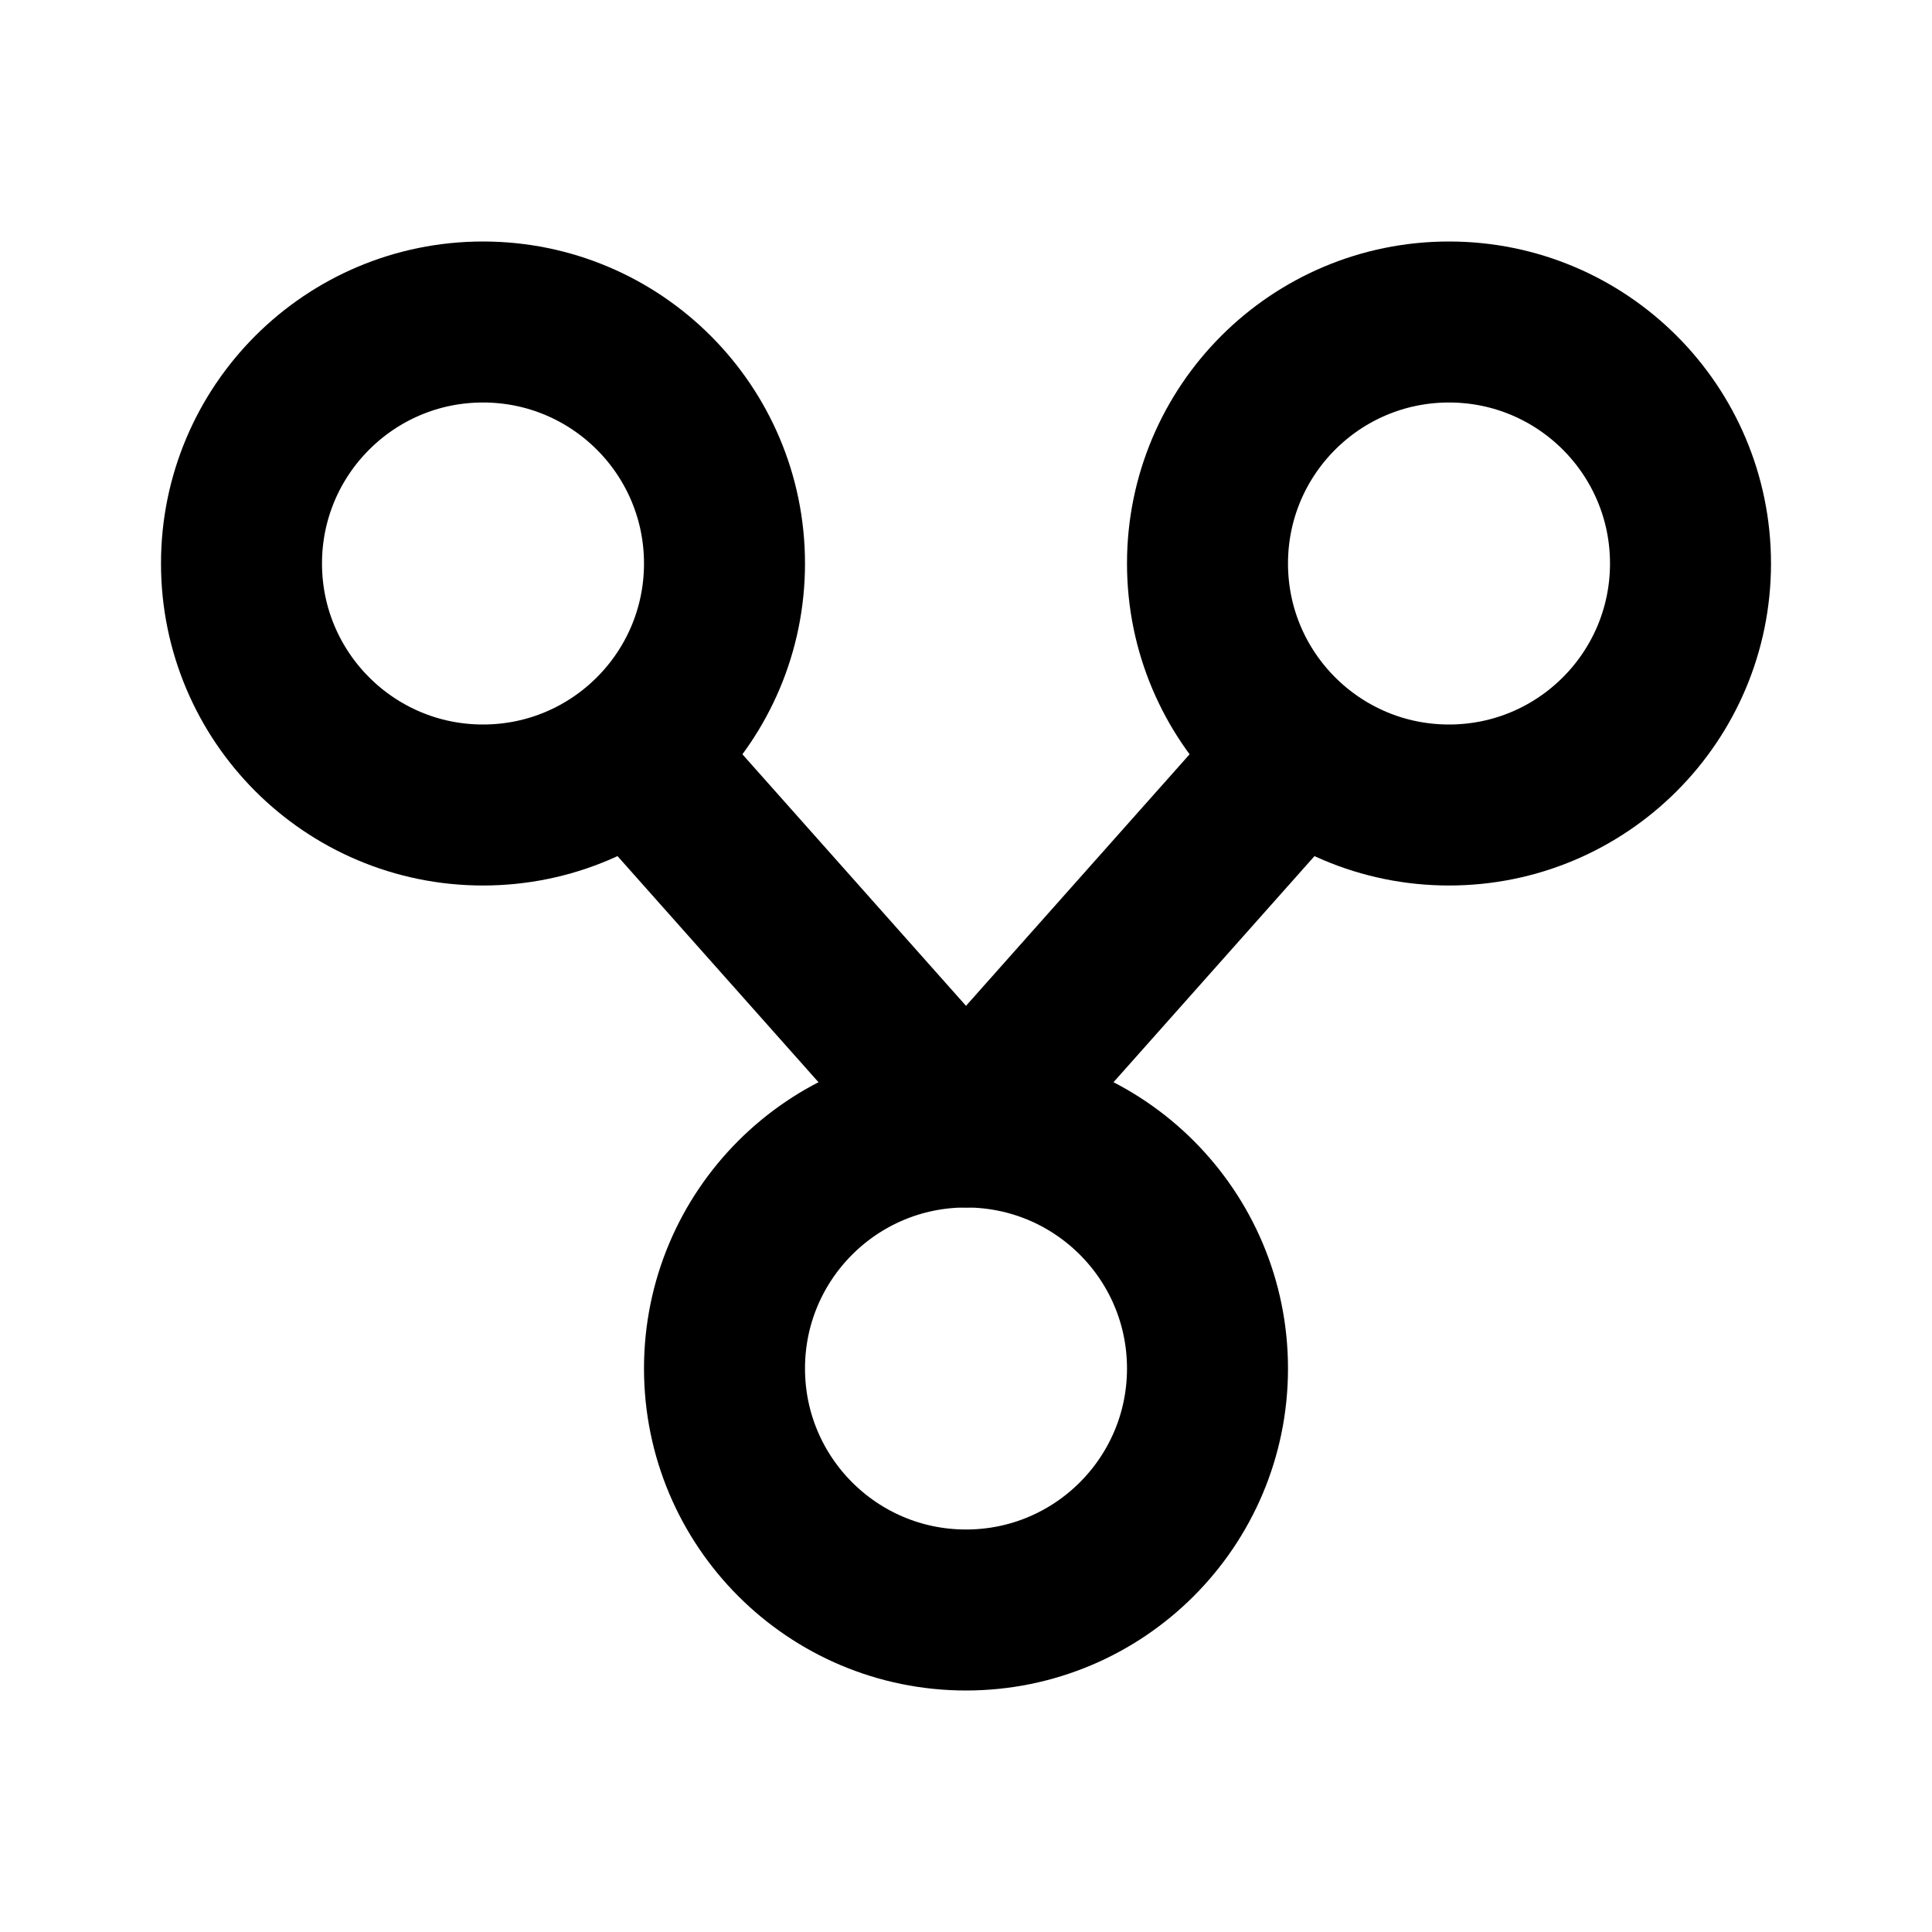
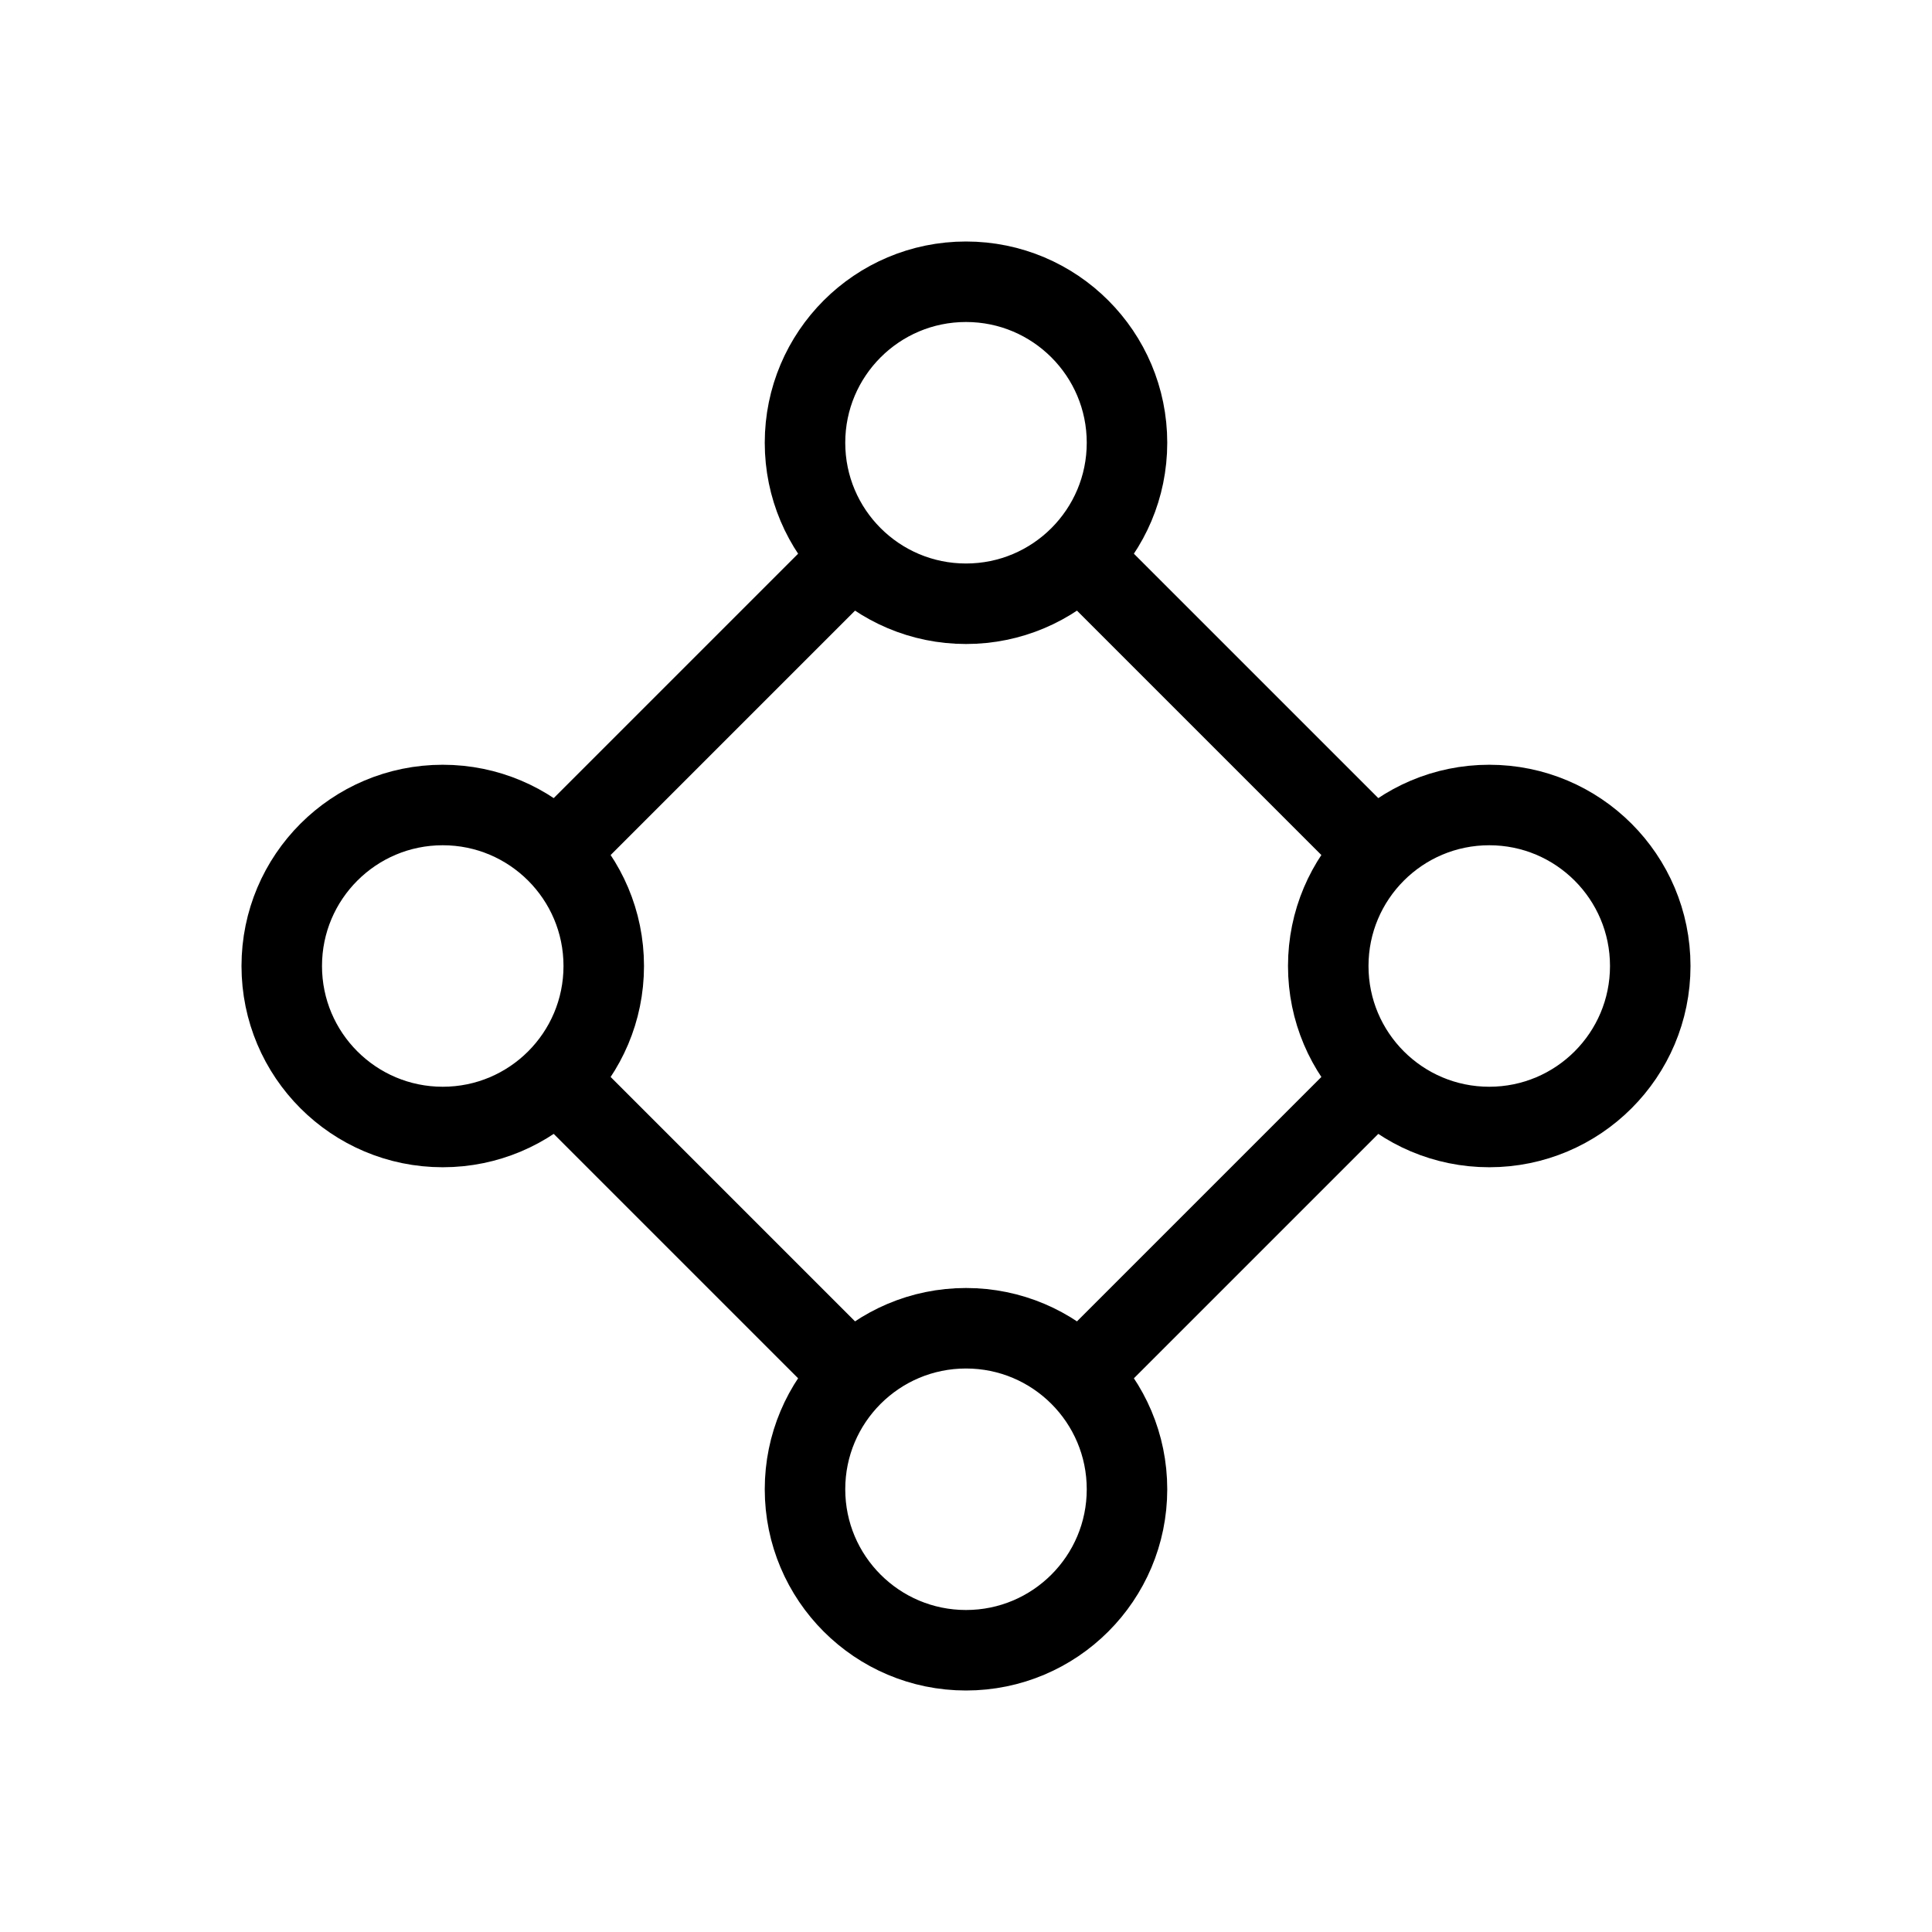
- <svg xmlns="http://www.w3.org/2000/svg" viewBox="0 0 24 24" fill="none" stroke="currentColor" stroke-width="2" stroke-linecap="round" stroke-linejoin="round">
-   <circle cx="6" cy="7" r="3" />
-   <circle cx="18" cy="7" r="3" />
-   <circle cx="12" cy="17" r="3" />
-   <path d="M8 9.5 12 14m4-4.5L12 14" />
+ <svg xmlns="http://www.w3.org/2000/svg" width="800px" height="800px" viewBox="0 0 24 24" fill="none">
+   <path d="M13.5 7L17 10.5" stroke="currentColor" stroke-linecap="round" />
+   <path d="M7 13.5L10.5 17" stroke="currentColor" stroke-linecap="round" />
+   <path d="M10.5 7L7 10.5" stroke="currentColor" stroke-linecap="round" />
+   <path d="M17 13.5L13.5 17" stroke="currentColor" stroke-linecap="round" />
+   <circle cx="12" cy="5.5" r="2" stroke="currentColor" />
+   <circle cx="12" cy="18.5" r="2" stroke="currentColor" />
+   <circle cx="5.5" cy="12" r="2" stroke="currentColor" />
+   <circle cx="18.5" cy="12" r="2" stroke="currentColor" />
</svg>
